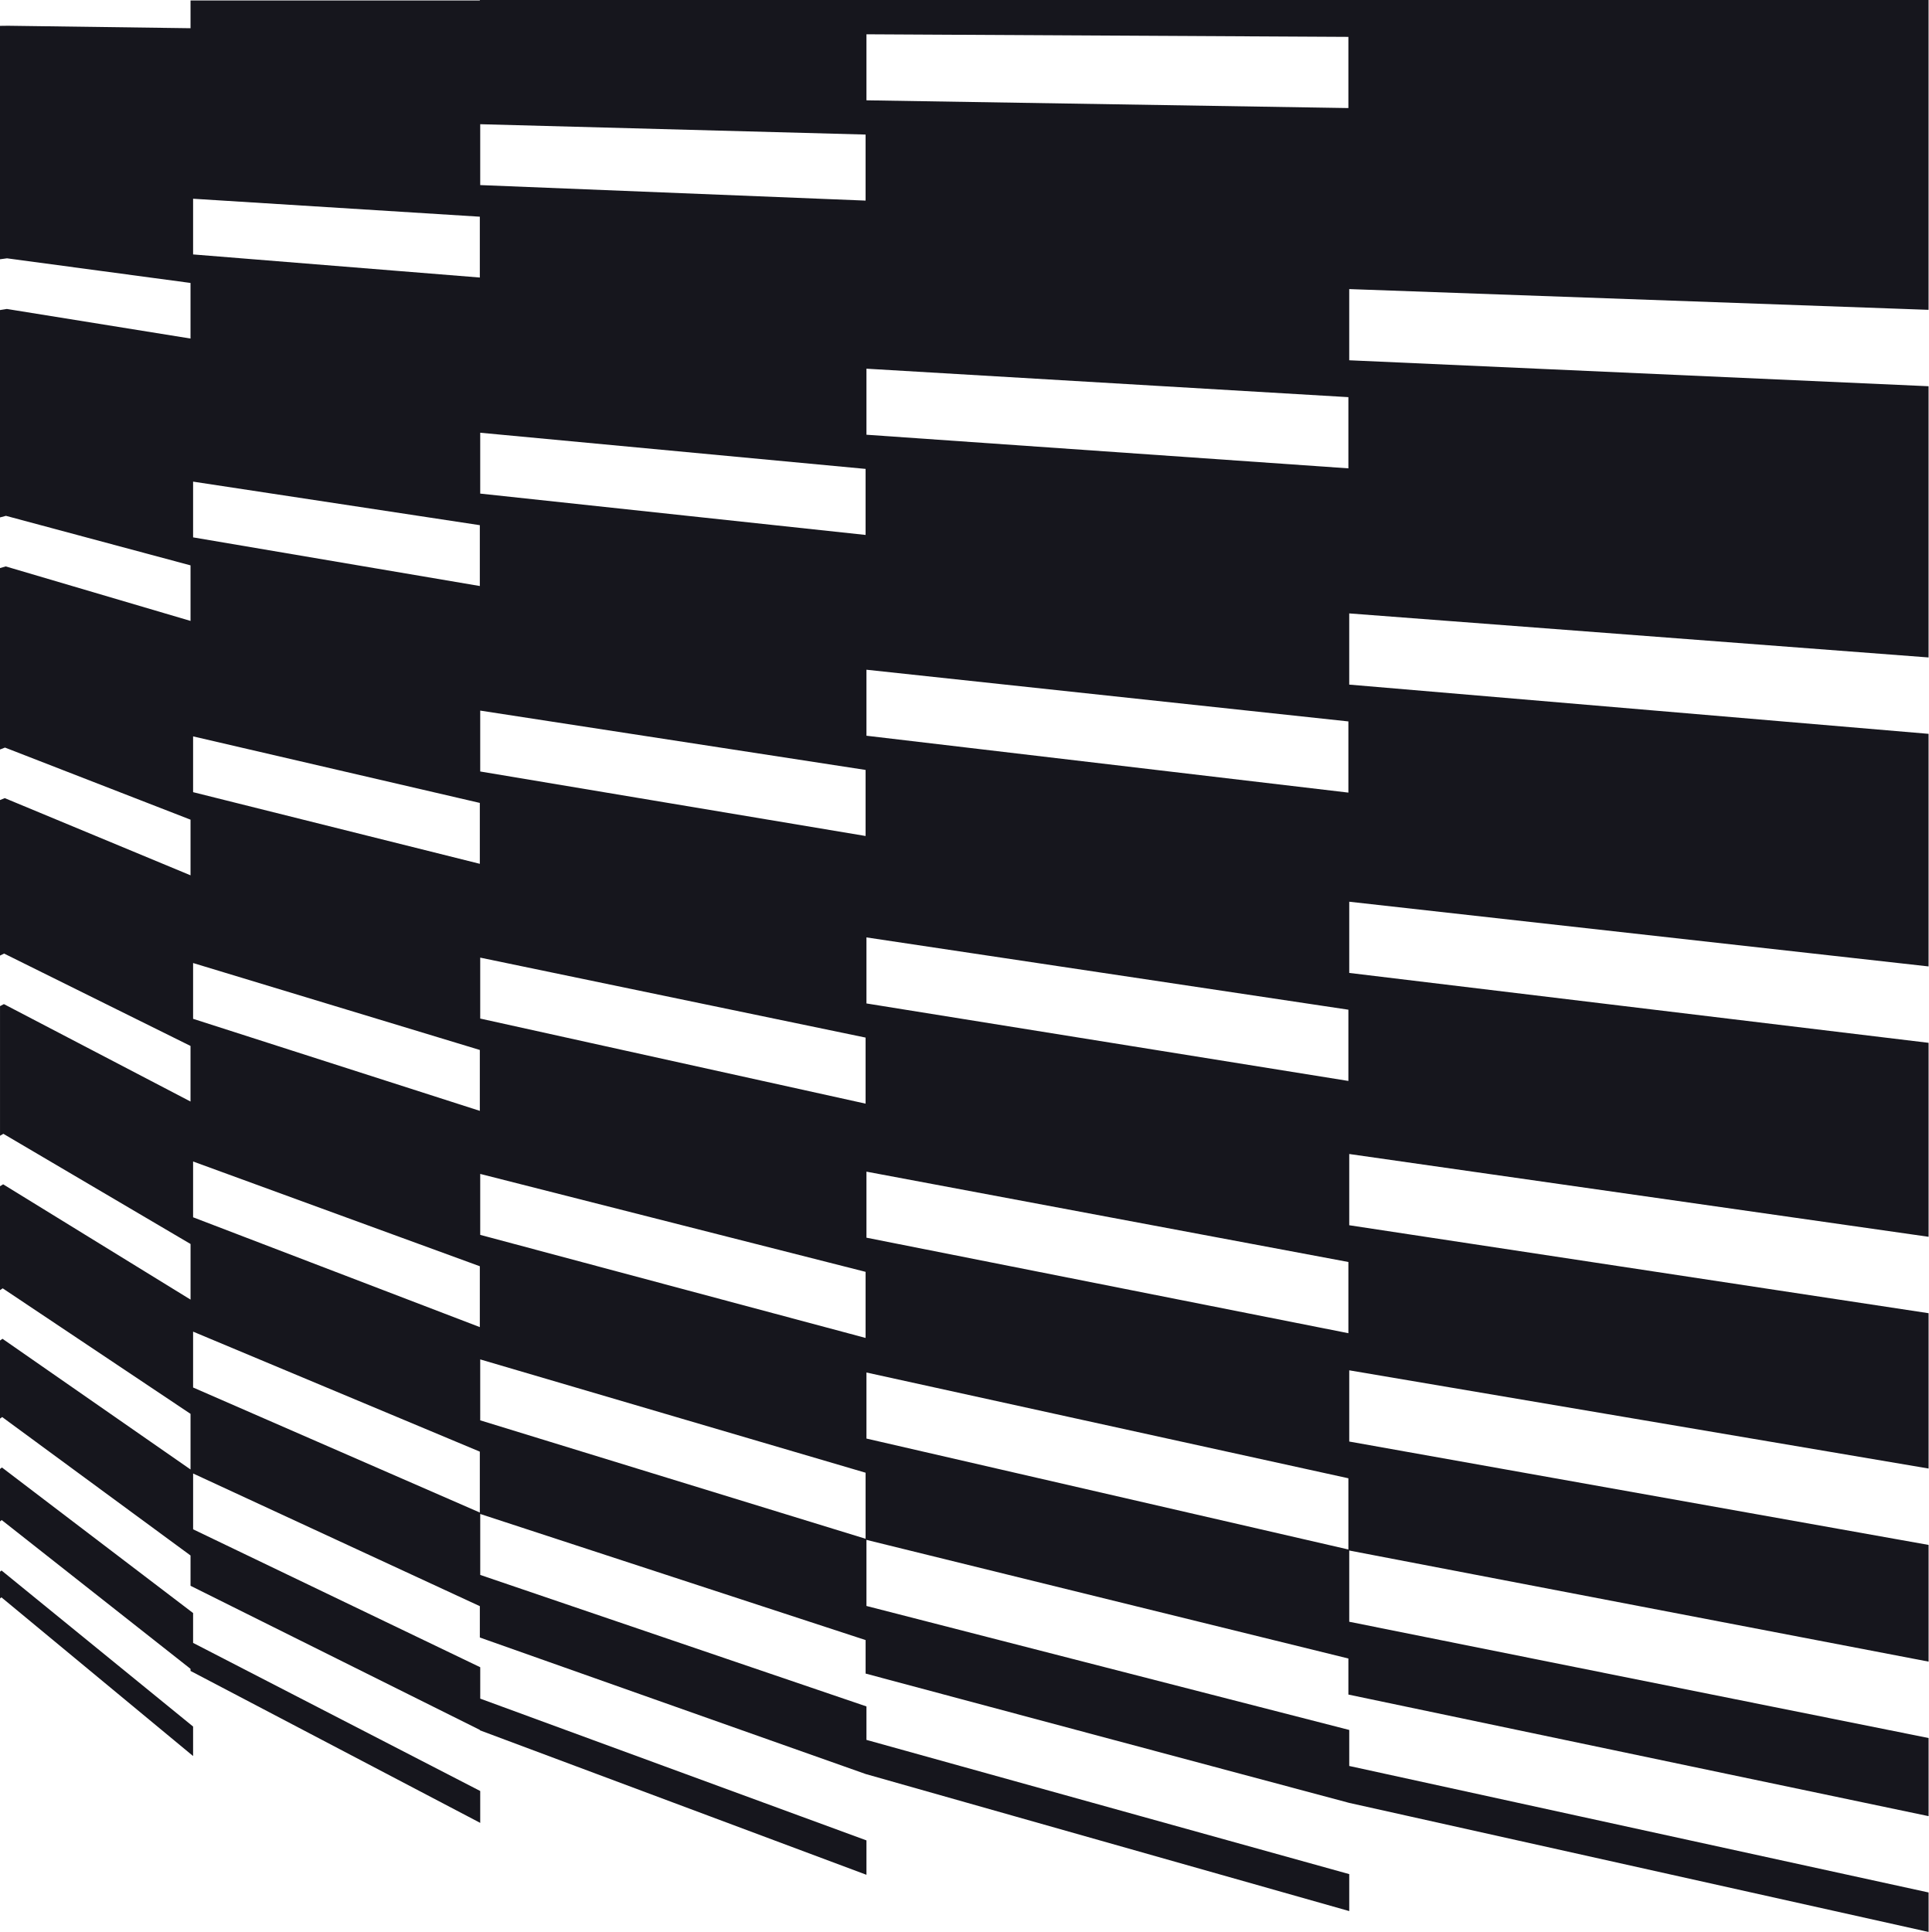
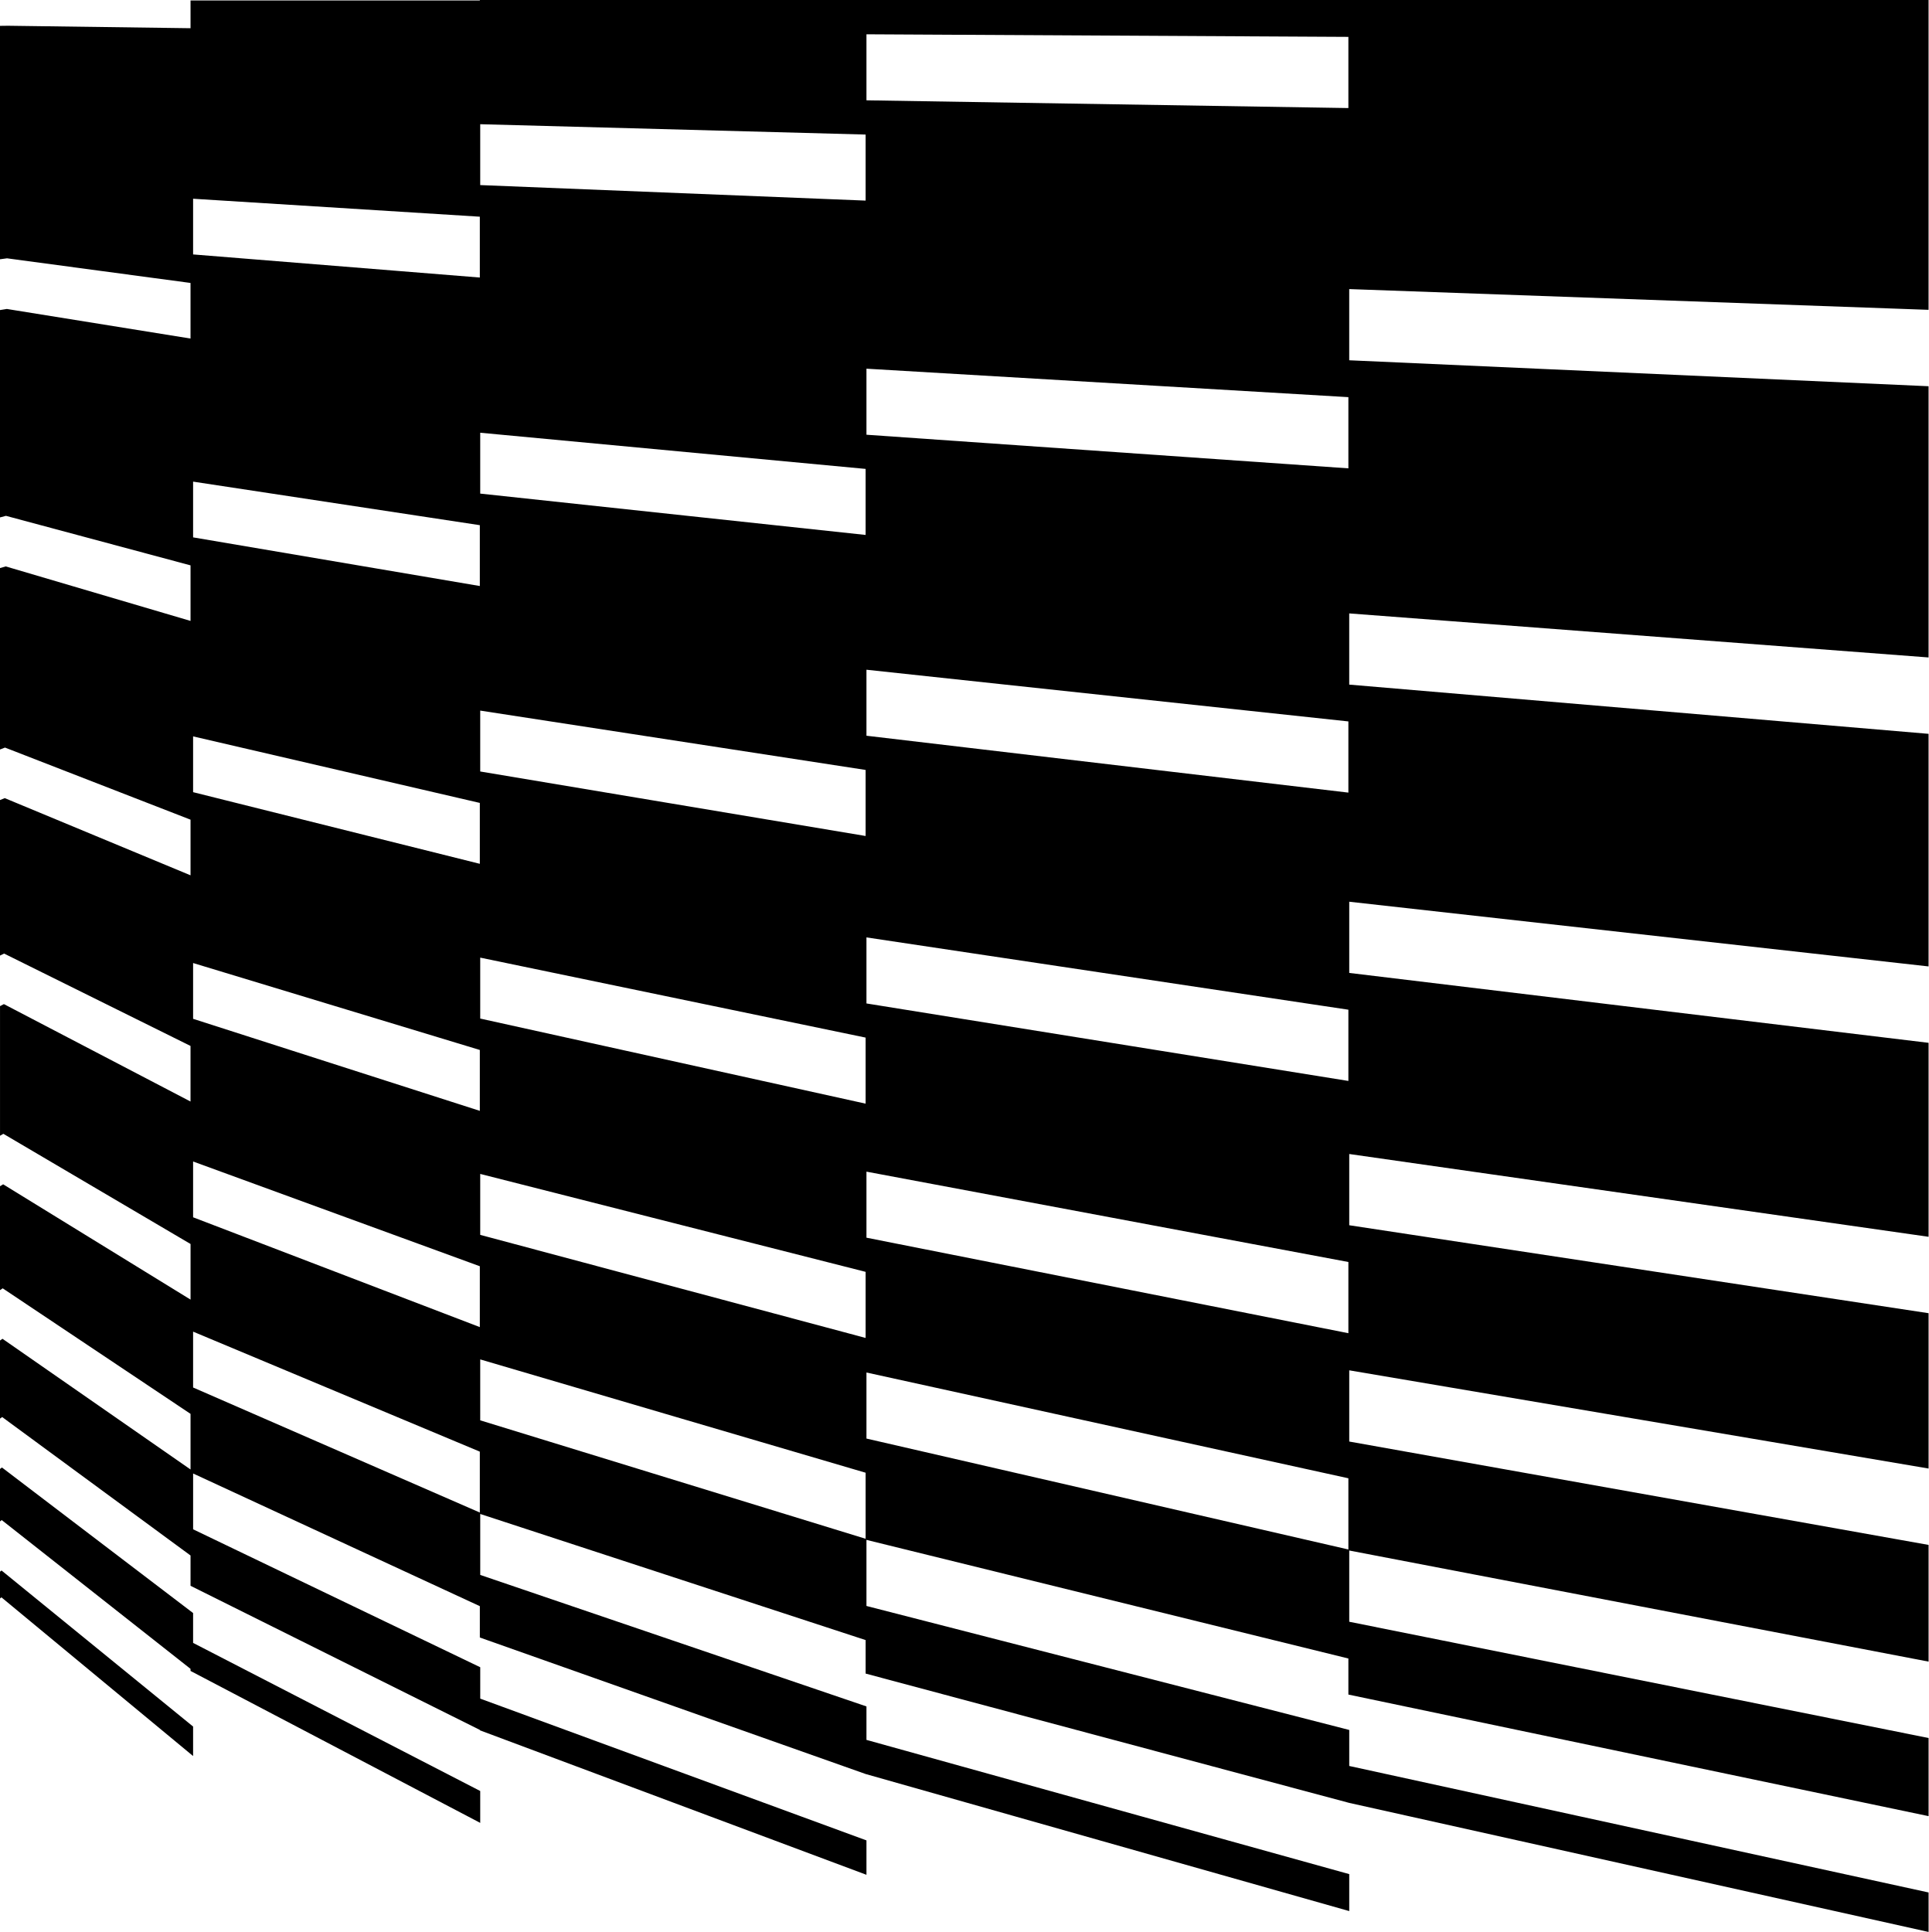
<svg xmlns="http://www.w3.org/2000/svg" id="Layer_2" data-name="Layer 2" viewBox="0 0 1120.18 1122.23" preserveAspectRatio="none">
  <defs>
    <style>
      .cls-1 {
-         fill: #16161d;
+         fill: #000;
      }
    </style>
  </defs>
  <g id="Graphic">
    <g>
      <path class="cls-1" d="M783.68,0h-504.98v.26H110.67v16.13L4.65,14.96l-4.65.06v135.58l4.08-.55,106.58,14.31v32.29L4.01,179.47h-.04s-3.97.63-3.97.63v120.45l3.45-.92,107.22,28.77v32.27L3.4,329.03l-.07-.02-3.33.96v105.39l2.9-1.12,107.77,41.88v32.32L2.85,463.64l-.09-.04-2.76,1.13v90.33l2.38-1.17,108.28,53.66v32.29L2.38,583.31l-.11-.06-2.26,1.18v75.29l1.95-1.13,108.72,64v32.31L1.96,688l-.13-.08-1.83,1.12v60.35l1.57-1.05,109.1,72.92v32.31L1.59,777.75l-.14-.1-1.45,1v45.37l1.26-.91,109.41,80.42v17.6l167.91,83.64.13.06v.24l224.23,83.81.33.12v-19.98l-224.23-82.31-.1-.04v-18.23l-166.77-80.12v-32.42l166.42,77.01.12.06v18.2l224.07,79.28h0s.17.06.17.06l.33.11v-.02l280.1,79.39.31.09v-21.47l-280.42-77.97v-19.44l-224.24-76.35-.09-.03v-35.41l223.84,73.25h0v19.46l280.42,74.99h0s.19.05.19.05l.3.08h0s336.2,74.9,336.2,74.9l.3.07v-22.94l-336.5-73.48v-20.92l-280.42-72.02v-38.39l279.92,68.91h0v20.94l336.7,70.56.3.06v-45.38l-336.5-67.53v-41.38l336.21,64.48.29.06v-67.79l-336.5-60.05v-41.37h0s336.21,57,336.21,57l.29.05v-90.23l-336.5-51.09v-41.38h0s336.22,48.05,336.22,48.05l.28.04v-112.67l-336.5-40.6v-41.36h0s336.22,37.55,336.22,37.55l.27.03v-135.1l-336.5-28.59v-41.36h0s336.23,25.56,336.23,25.56l.27.02v-157.54l-336.5-15.08v-41.35h0s336.24,12.04,336.24,12.04h.26s0-22.43,0-22.43V0h-336.5ZM278.7,843.43v35.15l-166.54-72.63v-32.45l166.43,69.66.11.05v.22ZM278.7,735.71v35.16l-166.54-63.79v-32.41l166.44,60.81.1.04v.2ZM278.7,610.06v35.2l-166.54-53.46v-32.41l166.45,50.47.09.03v.17ZM278.7,466.53v35.23l-166.54-41.62v-32.4l166.47,38.63.07.02v.13ZM278.7,305.14v35.26l-166.54-28.26v-32.38l166.49,25.29h.05v.09ZM278.7,125.9v35.31l-166.54-13.42v-32.35l166.51,10.43h.03v.03ZM502.77,855.45v38.37l-223.84-68.8v-35.39l223.84,65.82h0ZM502.77,738.79v38.37l-223.76-59.85-.08-.02v-35.4l223.84,56.88h0ZM502.77,602.71v38.36l-223.77-49.41-.07-.02v-35.39l223.84,46.45h0ZM502.77,447.23v38.37l-223.78-37.46h-.06v-35.38l223.84,34.47h0ZM502.77,272.38v38.35l-223.8-24.01h-.04v-35.36l223.84,21.01h0ZM502.77,78.16v38.36l-223.81-9.01h-.03v-35.36l223.84,6.01h0ZM783.19,858.69v41.35l-279.92-64.43v-38.37l279.92,61.44h0ZM783.19,733.06v41.35l-279.92-55.48v-38.36h0s279.92,52.48,279.92,52.48h0ZM783.19,586.5v41.38l-279.92-45.01v-38.37h0s279.92,42,279.92,42h0ZM783.19,419.06v41.34l-279.92-33.04v-38.34h0s279.92,30.03,279.92,30.03h0ZM783.19,230.68v41.37l-279.92-19.53v-38.36h0s279.92,16.53,279.92,16.53h0ZM783.19,41.86v20.91l-279.92-4.5V19.92h0s279.92,1.5,279.92,1.5v20.44Z" />
      <polygon class="cls-1" points="112.16 954.07 112.16 953.44 112.16 936.96 1.29 852.53 1.14 852.41 0 853.27 0 868.19 0 868.81 0 883.74 1 882.95 110.67 969.38 110.67 970.59 278.57 1058.66 278.93 1058.86 278.93 1040.33 112.16 954.3 112.16 954.07" />
      <polygon class="cls-1" points="0 912.95 0 928.51 .82 927.83 111.75 1019.68 112.16 1020.01 112.16 1002.89 .88 912.23 0 912.95" />
    </g>
  </g>
</svg>
